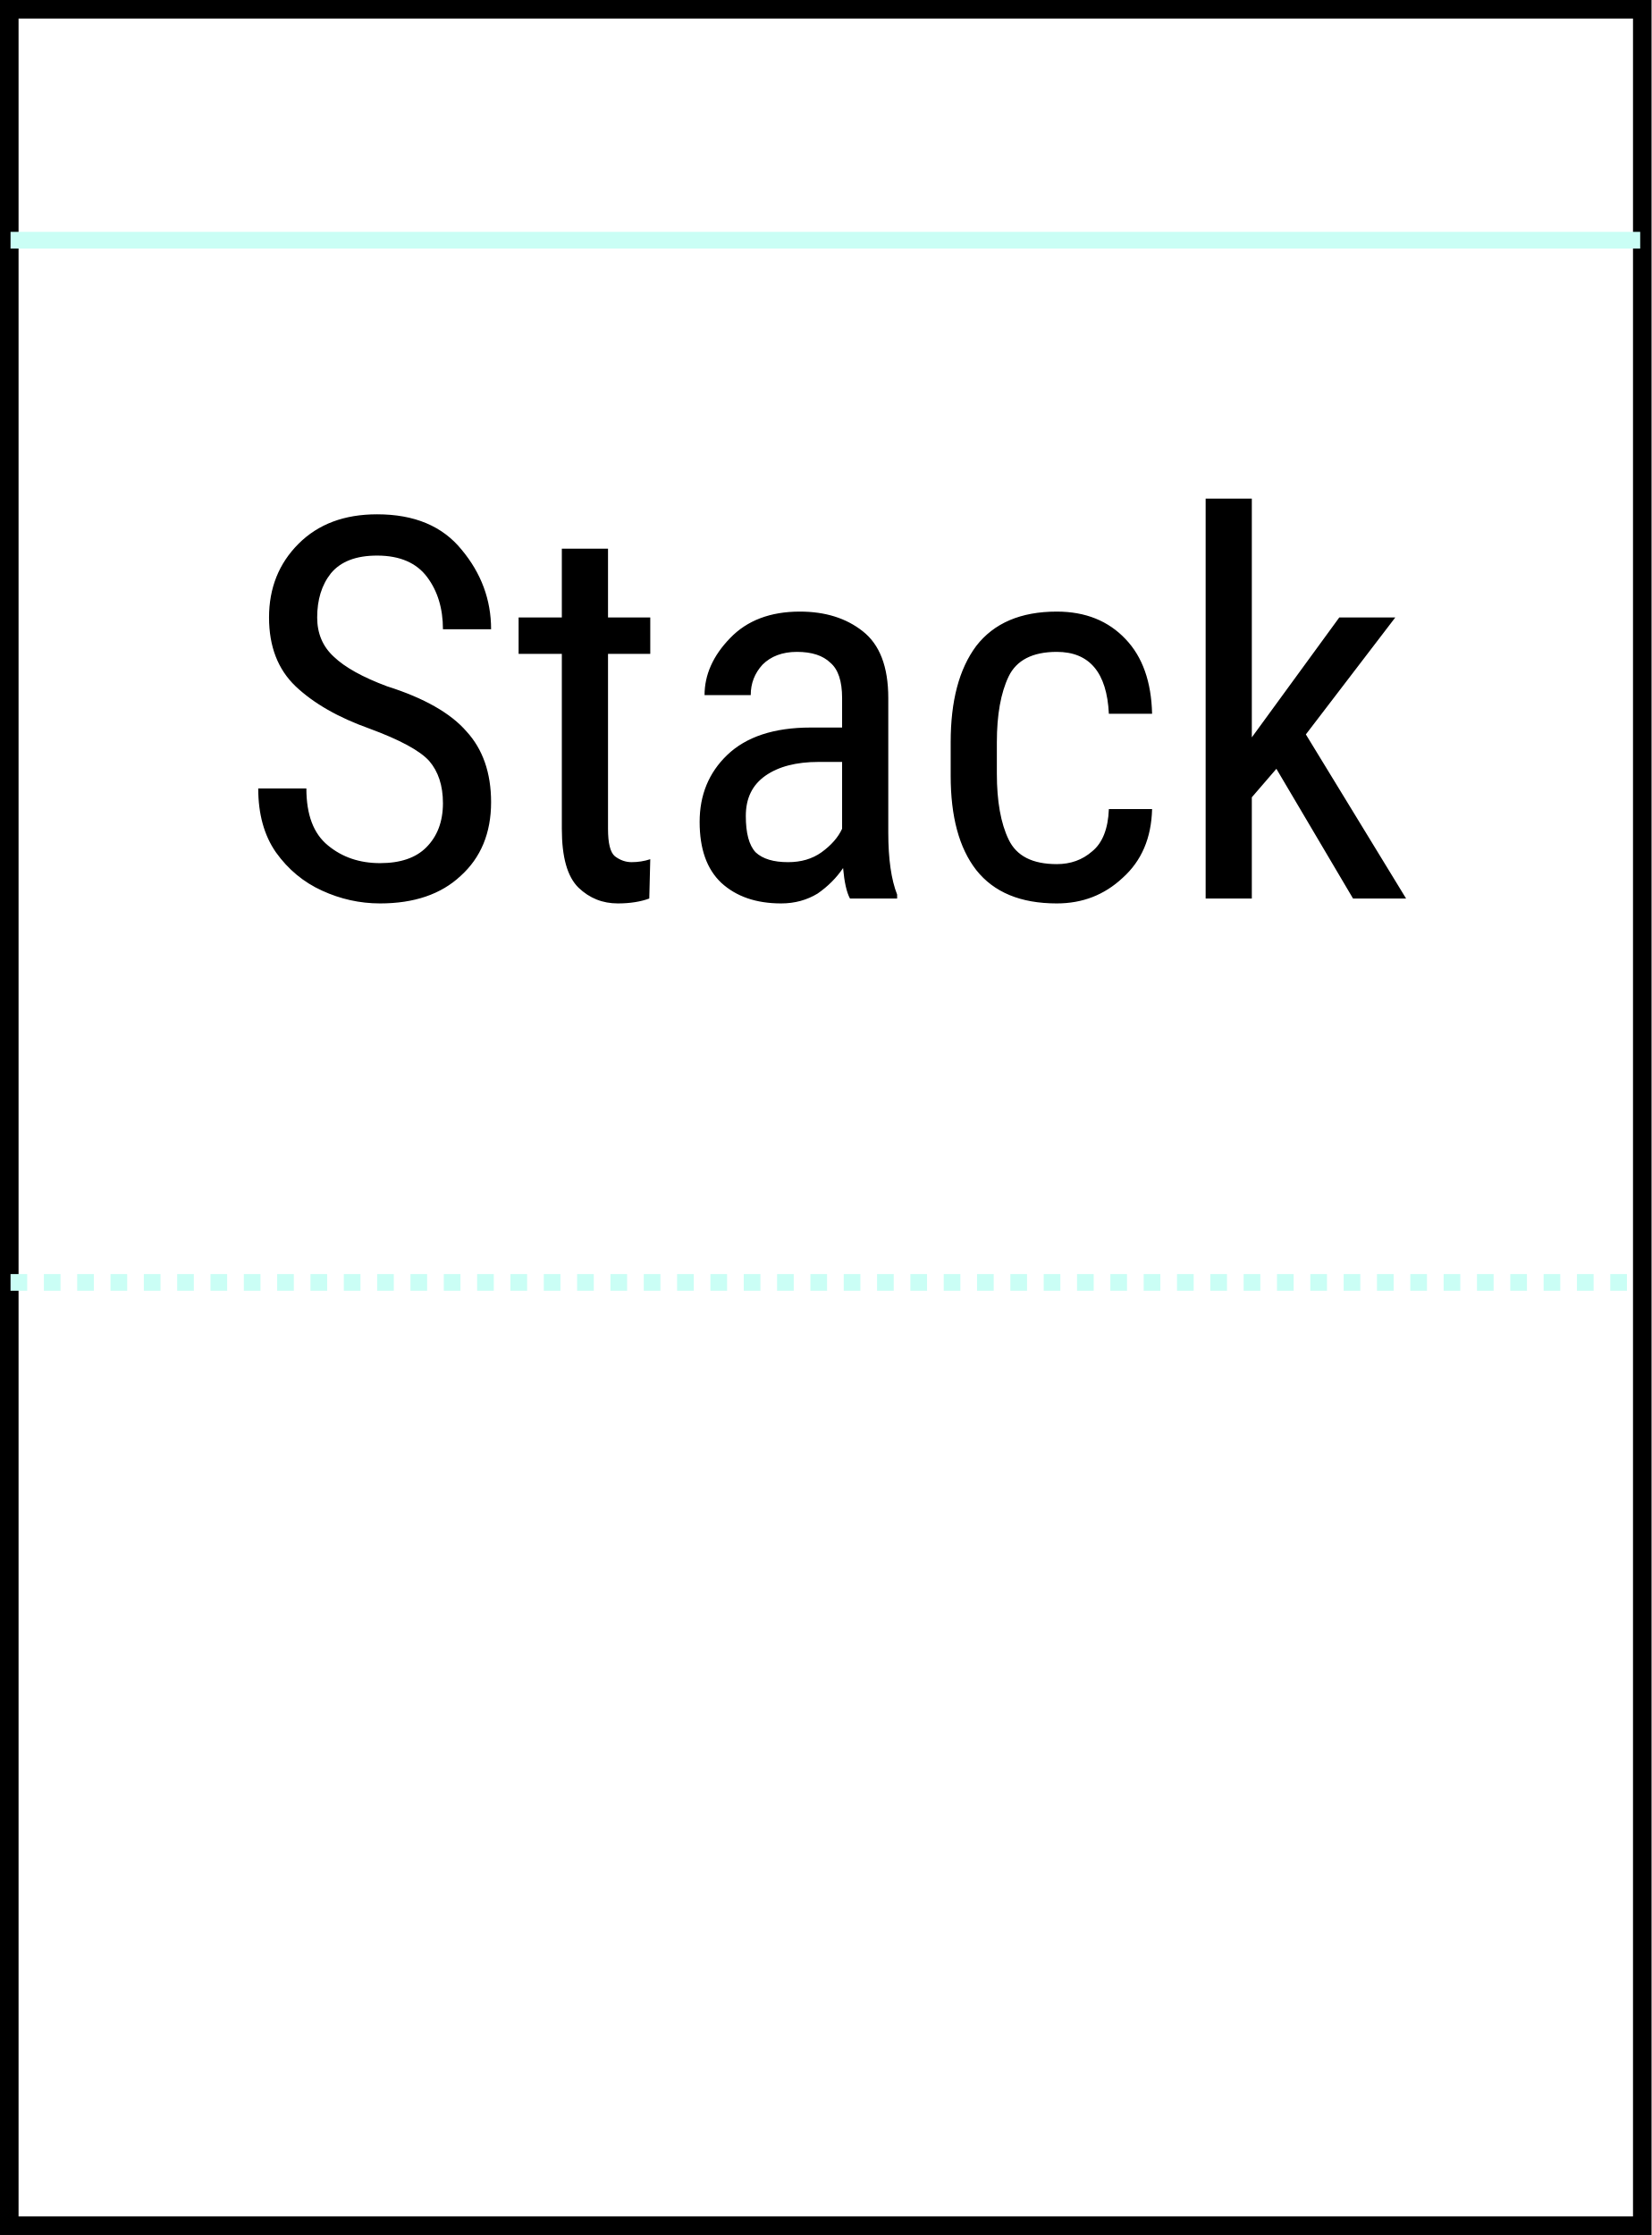
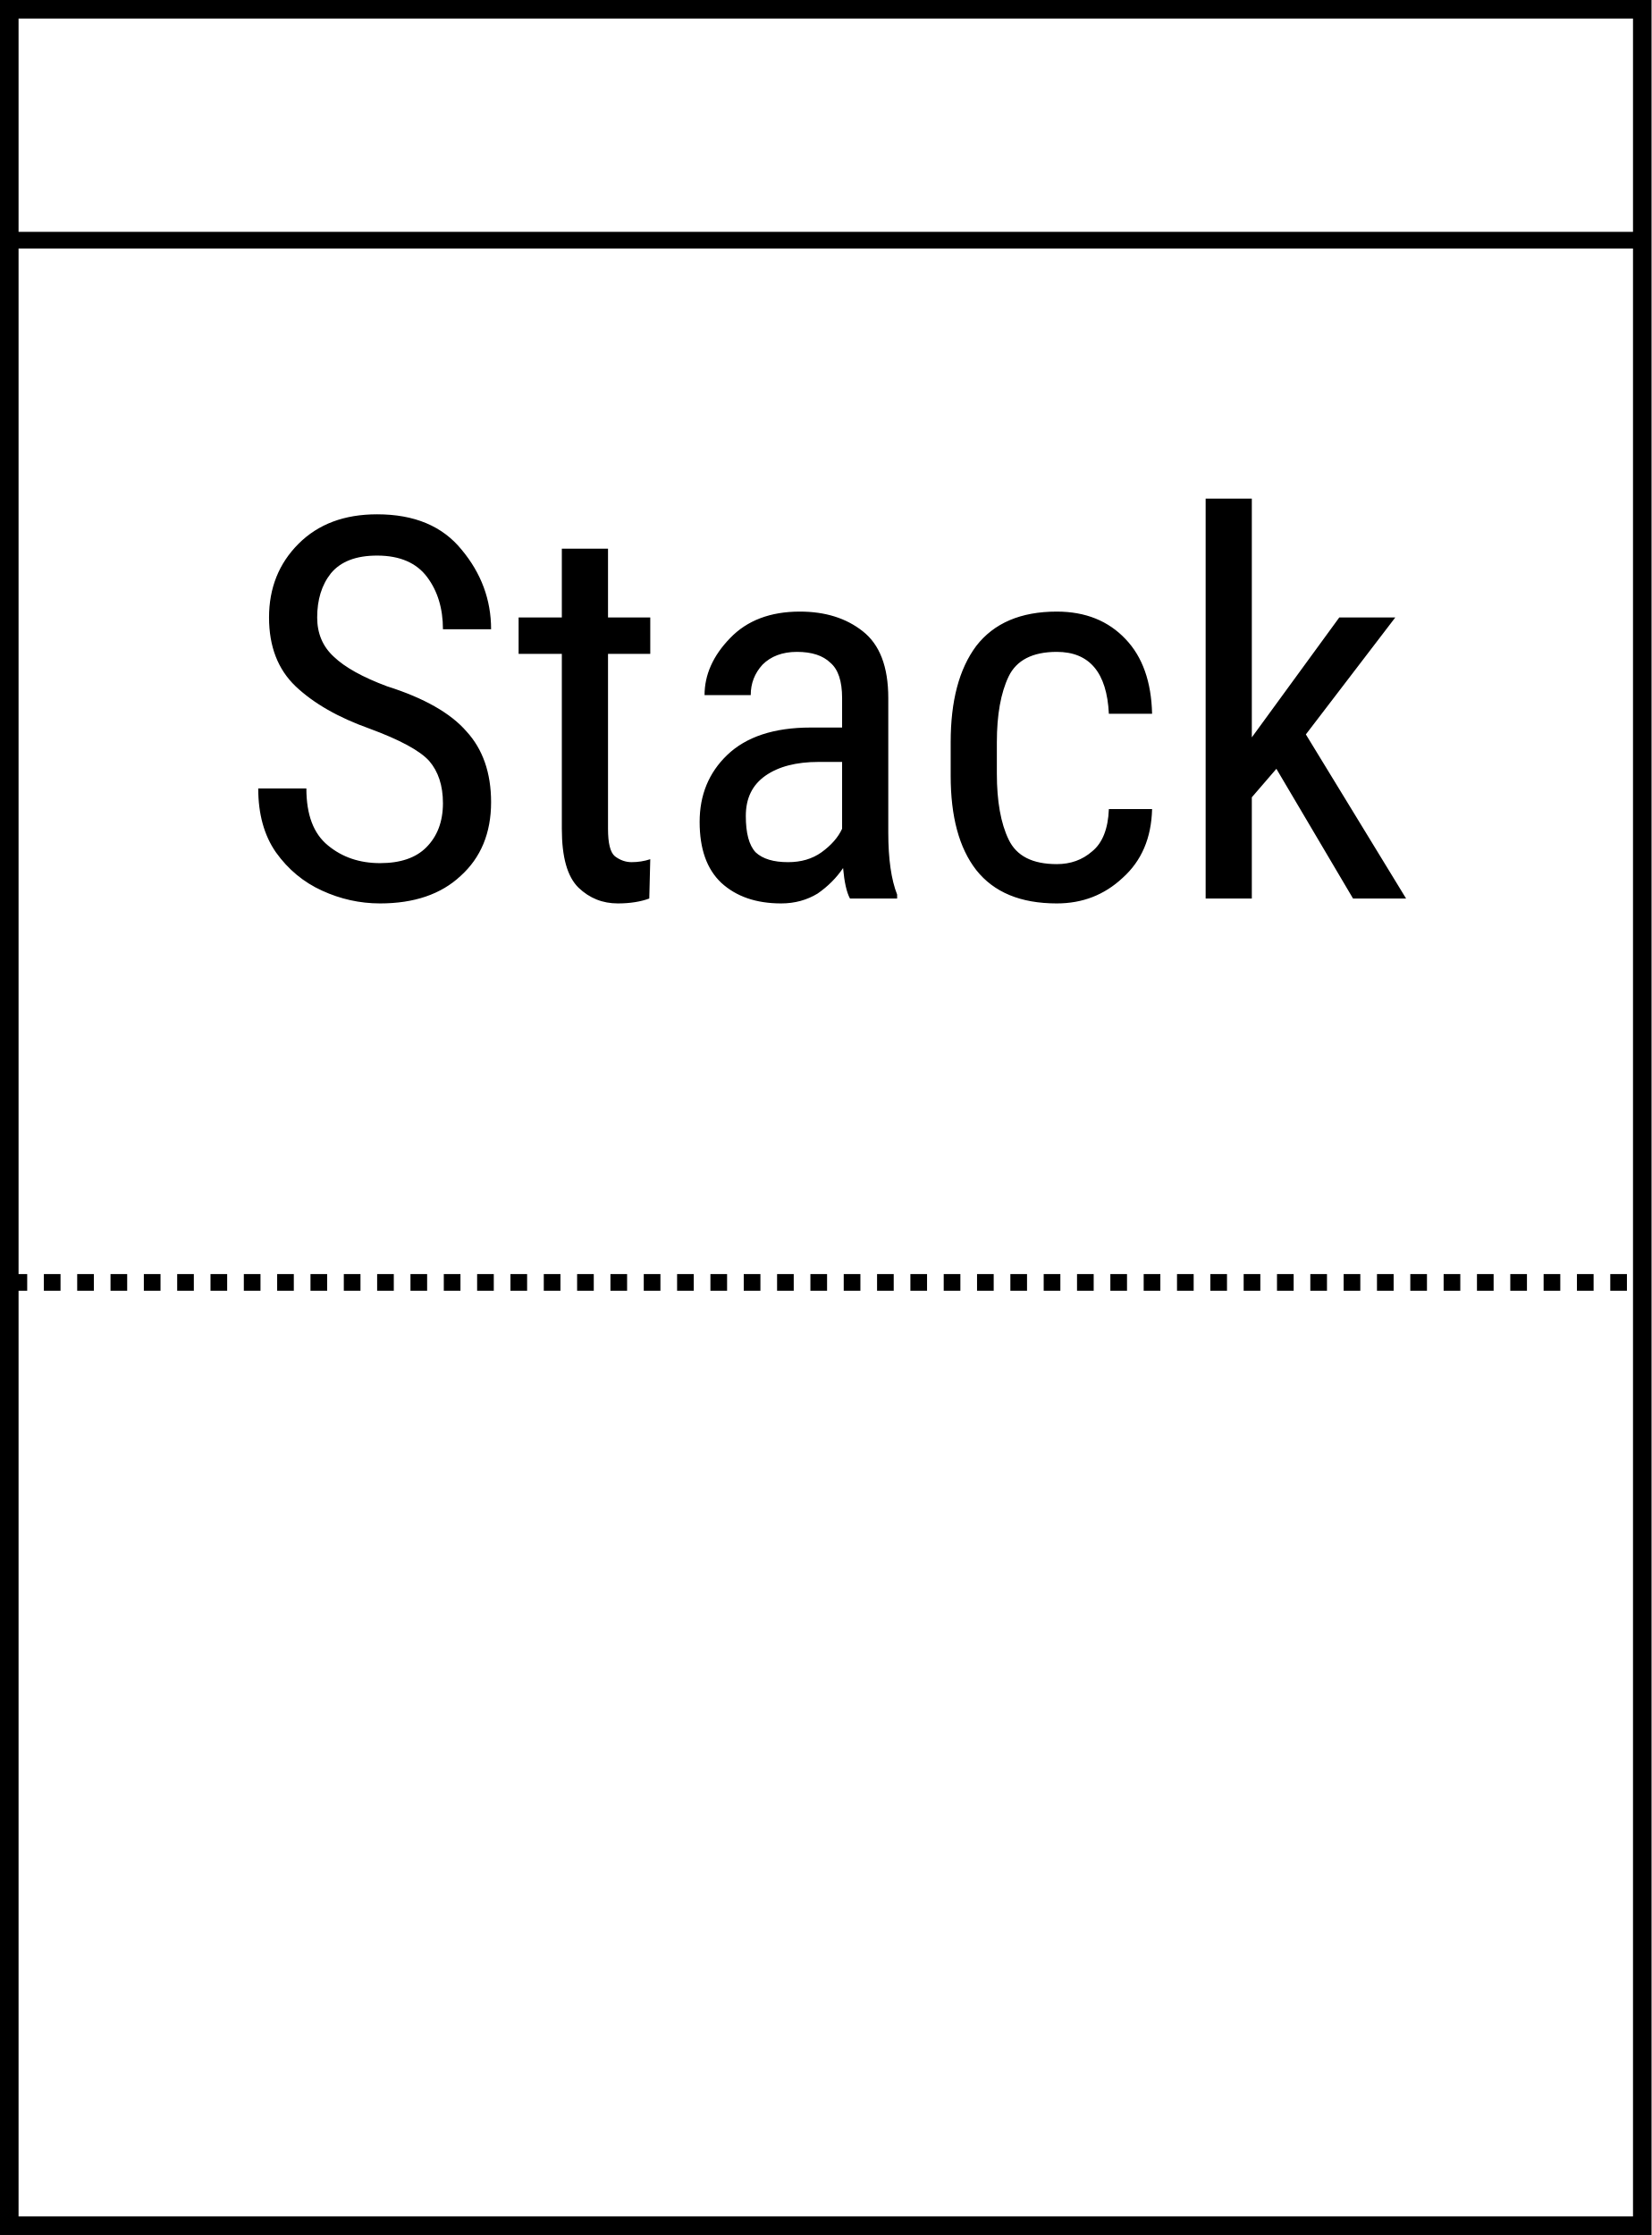
<svg xmlns="http://www.w3.org/2000/svg" width="26.264mm" height="35.54mm" viewBox="0 0 26.264 35.54" version="1.1" id="svg5">
  <defs id="defs2">
    <linearGradient id="linearGradient6703">
      <stop style="stop-color:#000000;stop-opacity:1;" offset="0" id="stop6699" />
      <stop style="stop-color:#000000;stop-opacity:0;" offset="1" id="stop6701" />
    </linearGradient>
    <marker style="overflow:visible" id="marker6514" refX="0.0" refY="0.0" orient="auto">
      <path transform="scale(0.8) translate(12.5,0)" style="fill-rule:evenodd;fill:context-stroke;stroke:context-stroke;stroke-width:1.0pt" d="M 0.0,0.0 L 5.0,-5.0 L -12.5,0.0 L 5.0,5.0 L 0.0,0.0 z " id="path6512" />
    </marker>
    <marker style="overflow:visible" id="Arrow1Lstart" refX="0.0" refY="0.0" orient="auto">
      <path transform="scale(0.8) translate(12.5,0)" style="fill-rule:evenodd;fill:context-stroke;stroke:context-stroke;stroke-width:1.0pt" d="M 0.0,0.0 L 5.0,-5.0 L -12.5,0.0 L 5.0,5.0 L 0.0,0.0 z " id="path6244" />
    </marker>
  </defs>
  <g id="layer1" transform="translate(-98.43644,-68.90368)" style="display:inline">
    <g id="g3509">
      <rect style="fill:none;stroke:#000000;stroke-width:0.295" id="rect2433" width="25.969" height="35.245" x="98.584" y="69.051" />
-       <path style="fill:none;fill-opacity:1;stroke:#cafef5;stroke-width:0.265px;stroke-linecap:butt;stroke-linejoin:miter;stroke-opacity:1" d="m 98.604,72.723 c 25.916,0 25.916,0 25.916,0" id="path8651" />
-       <path style="fill:none;fill-opacity:1;stroke:#cafef5;stroke-width:0.265;stroke-linecap:butt;stroke-linejoin:miter;stroke-miterlimit:4;stroke-dasharray:0.265, 0.265;stroke-dashoffset:0;stroke-opacity:1" d="m 98.604,89.296 c 25.916,0 25.916,0 25.916,0" id="path8651-6" />
+       <path style="fill:#000000;fill-opacity:1;stroke:#000000;stroke-width:0.265px;stroke-linecap:butt;stroke-linejoin:miter;stroke-opacity:1" d="m 98.604,72.723 c 25.916,0 25.916,0 25.916,0" id="path8651" />
+       <path style="fill:none;fill-opacity:1;stroke:#000000;stroke-width:0.265;stroke-linecap:butt;stroke-linejoin:miter;stroke-miterlimit:4;stroke-dasharray:0.265, 0.265;stroke-dashoffset:0;stroke-opacity:1" d="m 98.604,89.296 c 25.916,0 25.916,0 25.916,0" id="path8651-6" />
    </g>
    <g id="layer2" style="display:none">
      <rect style="display:inline;fill:none;stroke:#000000;stroke-width:0.33;stroke-miterlimit:4;stroke-dasharray:none;stroke-dashoffset:0;stroke-opacity:1" id="rect2435" width="25.916" height="15.784" x="98.604" y="72.723" />
    </g>
    <text xml:space="preserve" style="font-style:normal;font-weight:normal;font-size:8.467px;line-height:1.25;font-family:sans-serif;fill:#000000;fill-opacity:1;stroke:none;stroke-width:0.265" x="102.198" y="83.191" id="text9260">
      <tspan id="tspan9258" style="font-style:normal;font-variant:normal;font-weight:normal;font-stretch:normal;font-size:8.467px;font-family:'Roboto Condensed';-inkscape-font-specification:'Roboto Condensed, ';stroke-width:0.265" x="102.198" y="83.191">Stack</tspan>
    </text>
  </g>
</svg>
